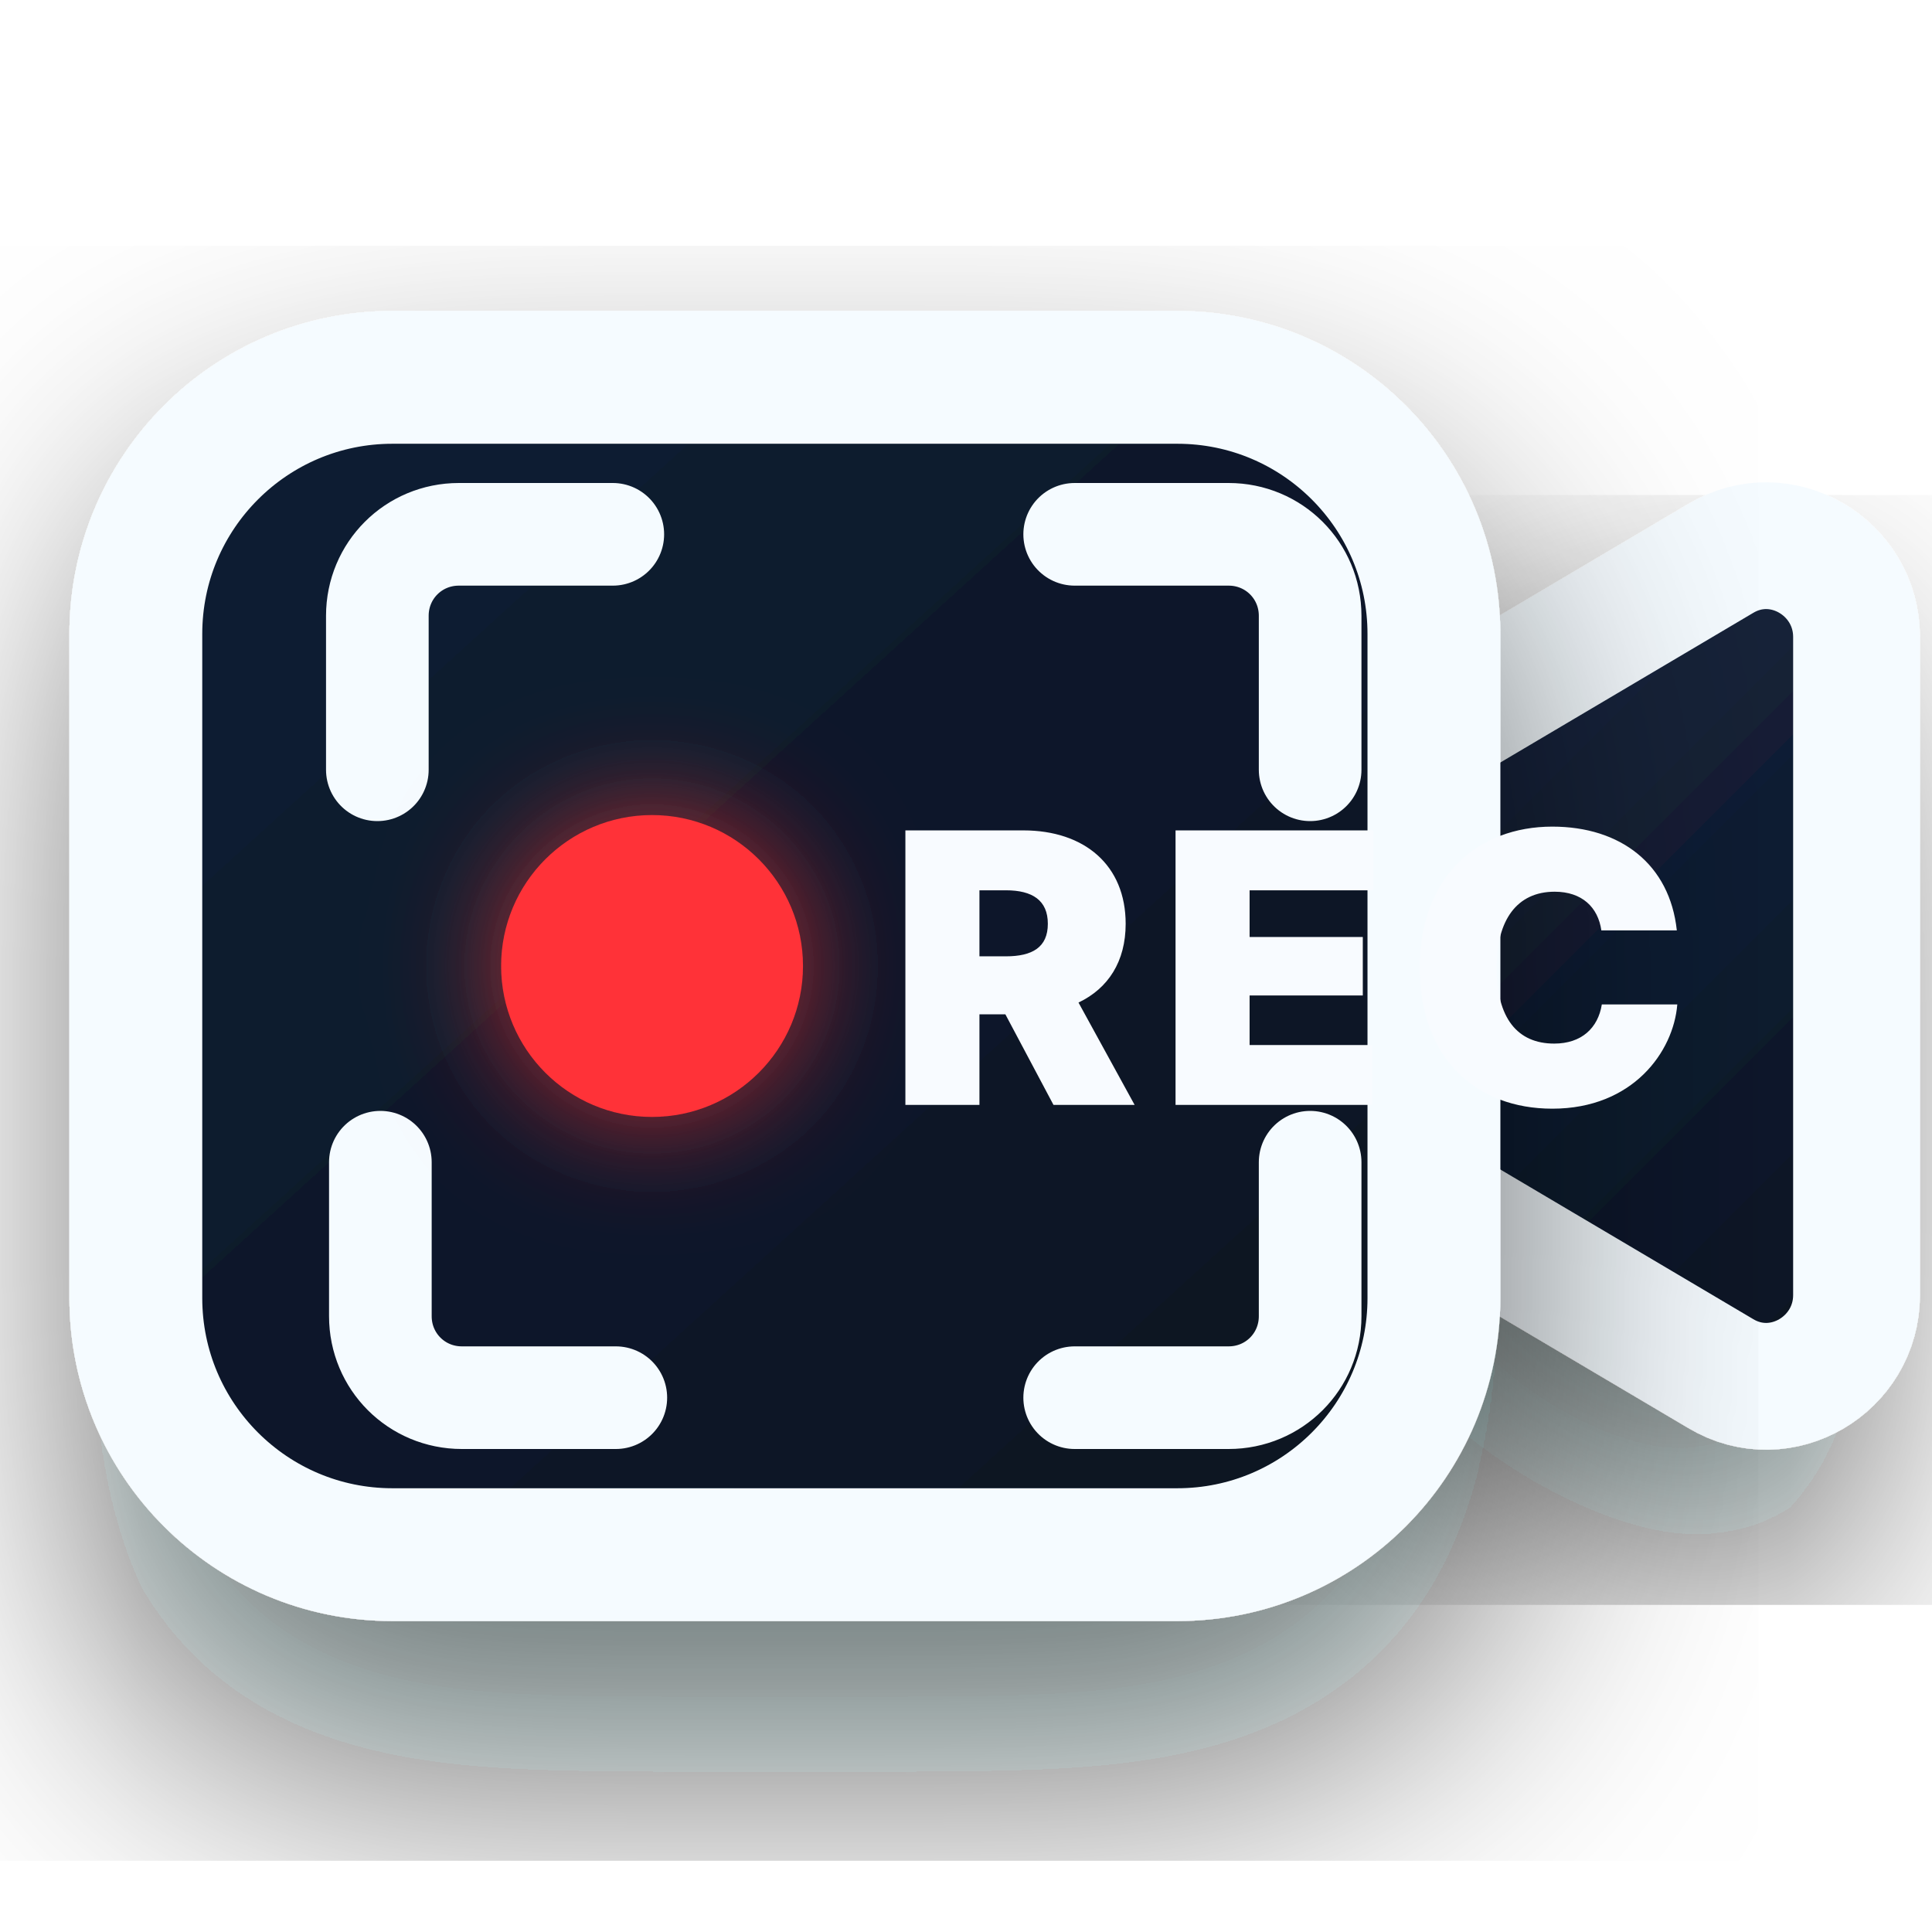
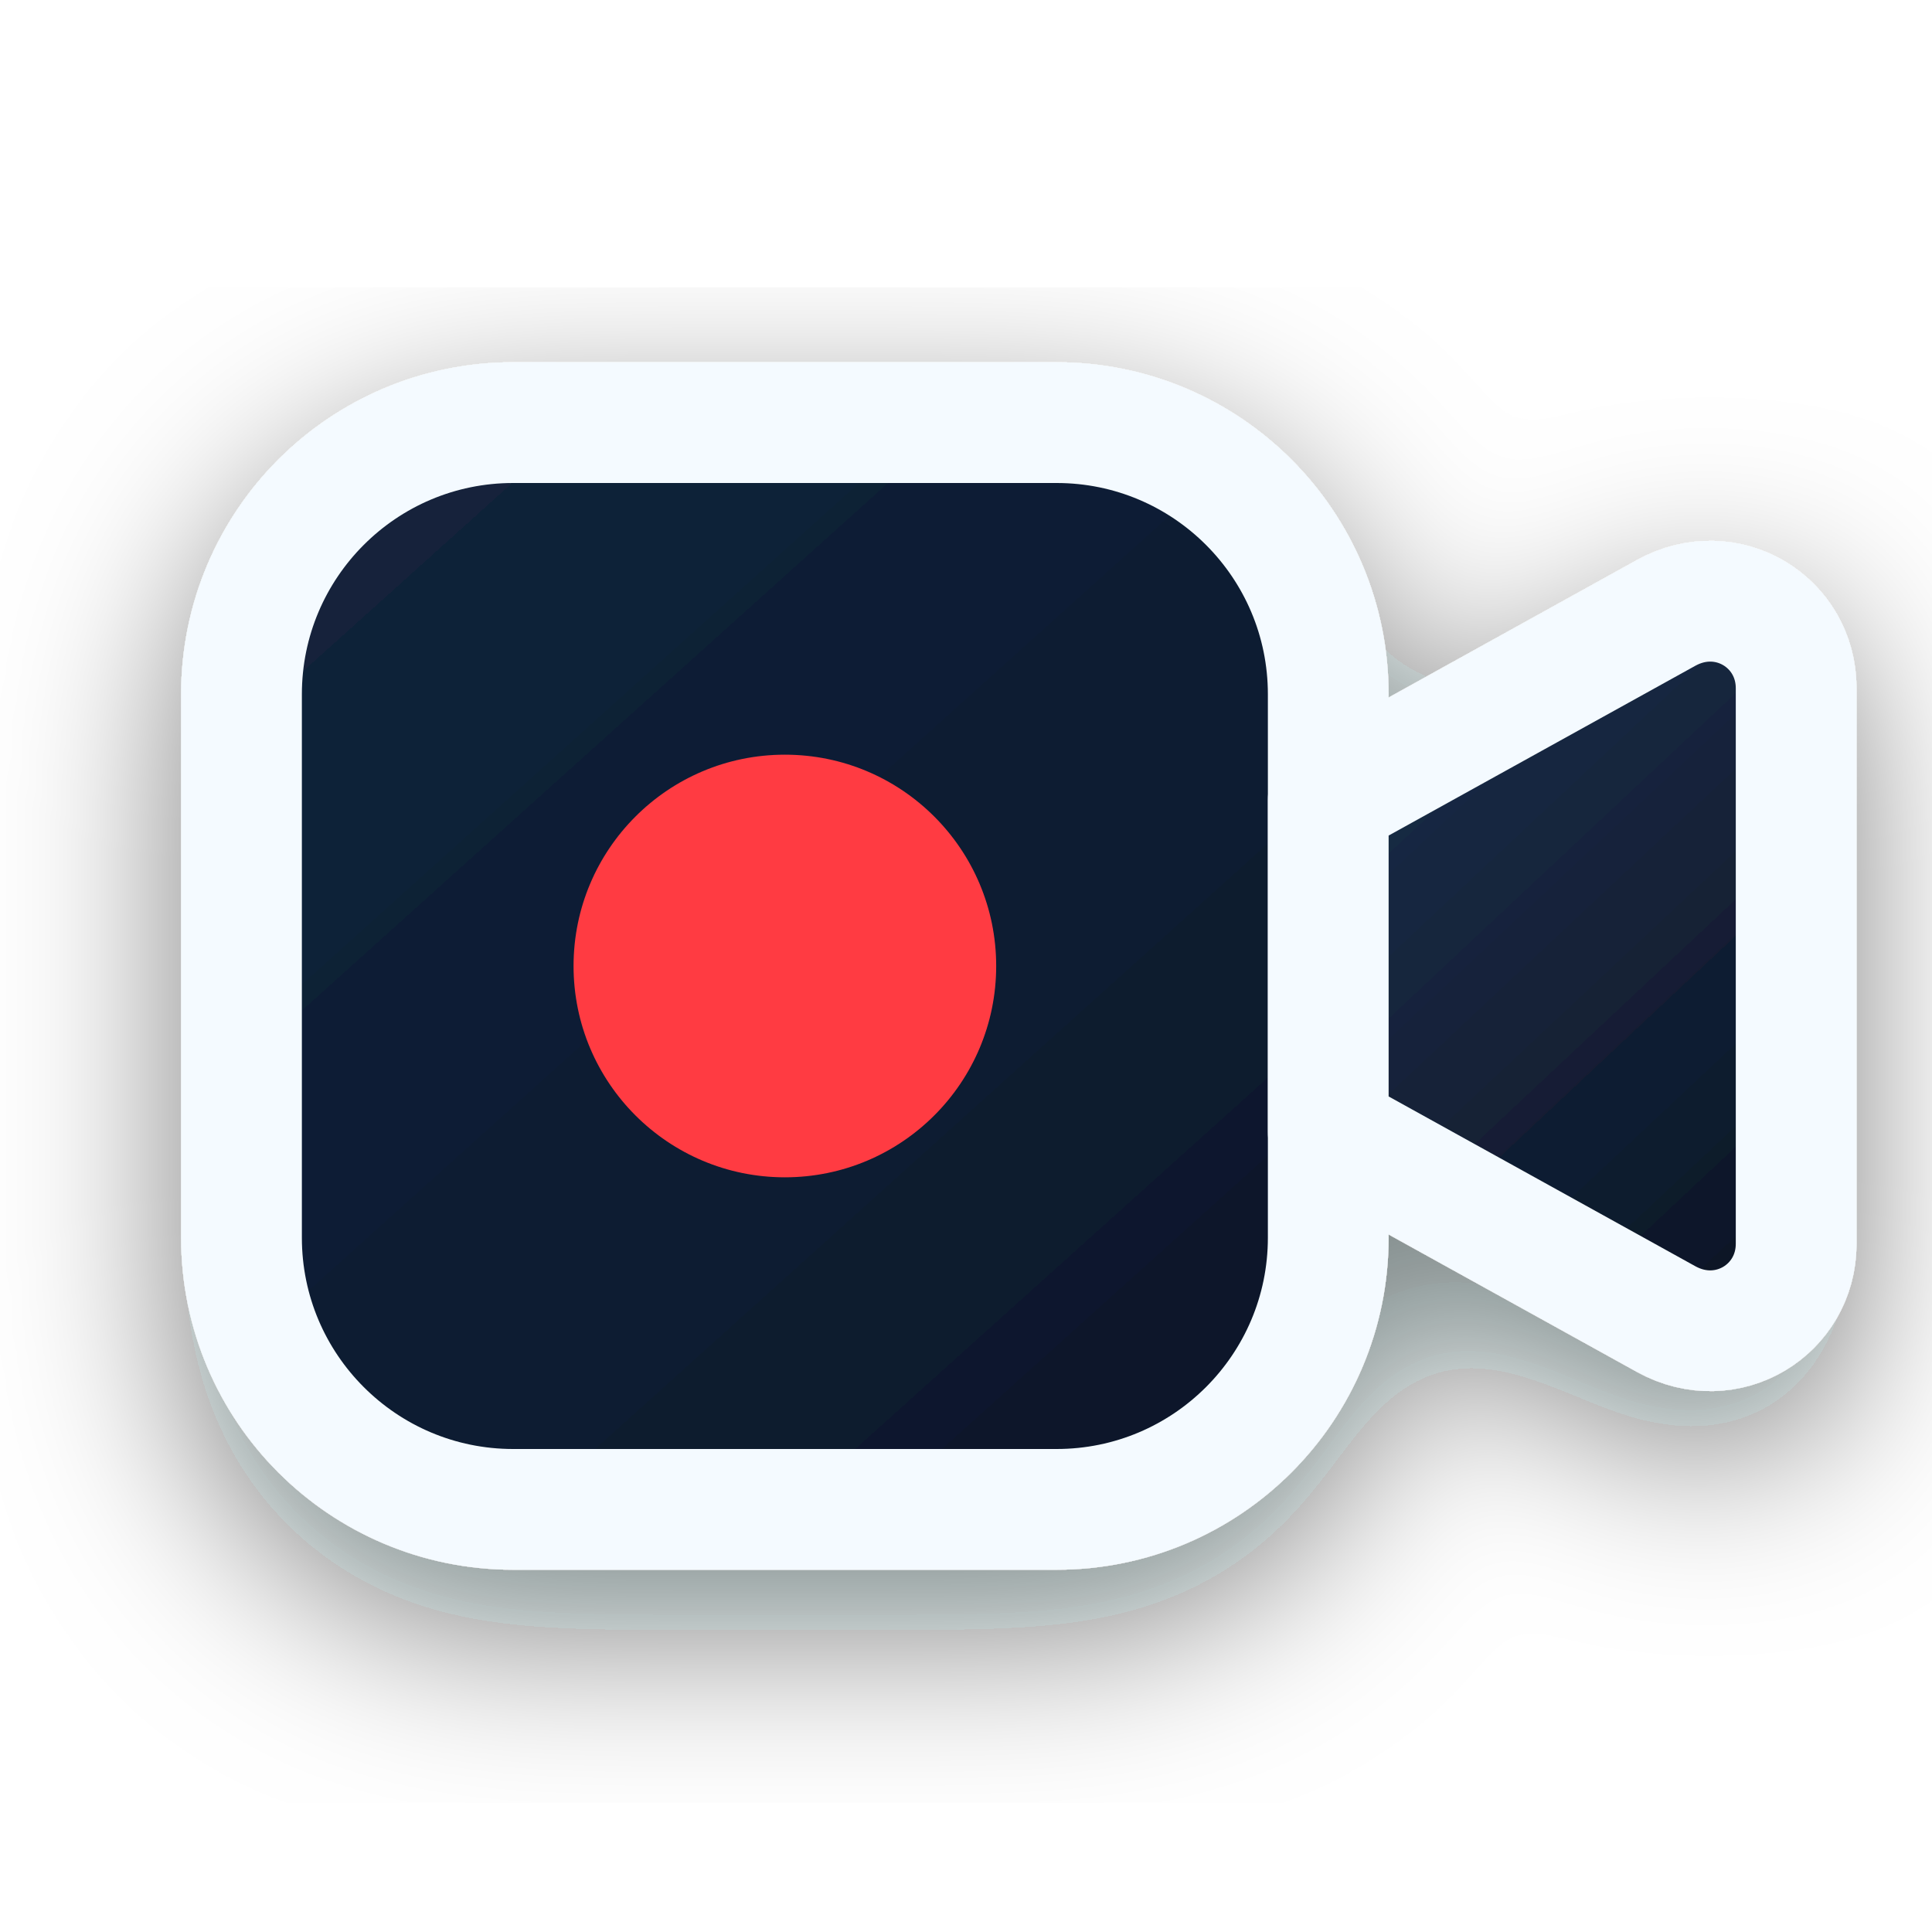
<svg xmlns="http://www.w3.org/2000/svg" width="64" height="64" viewBox="0 0 64 64" fill="none">
  <defs>
-     <linearGradient id="recIconBody" x1="7" y1="10" x2="47" y2="54" gradientUnits="userSpaceOnUse">
-       <stop offset="0" stop-color="#111f34" />
-       <stop offset="0.58" stop-color="#0b1729" />
-       <stop offset="1" stop-color="#07111f" />
+     <linearGradient id="recBody" x1="8" y1="12" x2="44" y2="52" gradientUnits="userSpaceOnUse">
+       <stop offset="0" stop-color="#13243d" />
+       <stop offset="1" stop-color="#0a1628" />
    </linearGradient>
-     <linearGradient id="recIconLens" x1="43" y1="24" x2="61" y2="42" gradientUnits="userSpaceOnUse">
-       <stop offset="0" stop-color="#182842" />
-       <stop offset="1" stop-color="#0a1424" />
+     <linearGradient id="recLens" x1="44" y1="24" x2="59" y2="40" gradientUnits="userSpaceOnUse">
+       <stop offset="0" stop-color="#1a2d49" />
+       <stop offset="1" stop-color="#0d1728" />
    </linearGradient>
-     <filter id="recIconGlow" x="-20%" y="-24%" width="145%" height="150%" color-interpolation-filters="sRGB">
-       <feDropShadow dx="0" dy="0" stdDeviation="2.2" flood-color="#cfeaff" flood-opacity="0.38" />
-       <feDropShadow dx="0" dy="5" stdDeviation="5" flood-color="#020815" flood-opacity="0.58" />
-     </filter>
-     <filter id="recDotGlow" x="-60%" y="-60%" width="220%" height="220%" color-interpolation-filters="sRGB">
-       <feDropShadow dx="0" dy="0" stdDeviation="2" flood-color="#ff3838" flood-opacity="0.7" />
+     <filter id="recShadow" x="-18%" y="-18%" width="140%" height="145%" color-interpolation-filters="sRGB">
+       <feDropShadow dx="0" dy="2" stdDeviation="3" flood-color="#020814" flood-opacity="0.5" />
    </filter>
  </defs>
-   <path d="M45 25.6 57 18.5c2-1.2 4.5.3 4.5 2.6v21.8c0 2.3-2.5 3.8-4.5 2.6l-12-7.1V25.6Z" fill="url(#recIconLens)" stroke="#f5fbff" stroke-width="4.2" stroke-linejoin="round" filter="url(#recIconGlow)" />
-   <rect x="4.5" y="12.5" width="43" height="39" rx="8.5" fill="url(#recIconBody)" stroke="#f5fbff" stroke-width="4.4" filter="url(#recIconGlow)" />
-   <path d="M12.5 25.5v-5.1c0-1.5 1.2-2.7 2.7-2.7h5.1M35.6 17.7h5.1c1.5 0 2.7 1.2 2.7 2.7v5.1M43.4 38.5v5.1c0 1.5-1.2 2.7-2.7 2.7h-5.1M20.4 46.3h-5.1c-1.5 0-2.7-1.2-2.7-2.7v-5.1" stroke="#f5fbff" stroke-width="3.4" stroke-linecap="round" />
-   <circle cx="21.6" cy="32" r="5" fill="#ff3338" filter="url(#recDotGlow)" />
-   <text x="29.4" y="36.6" fill="#f8fbff" font-family="Inter, Segoe UI, Arial, sans-serif" font-size="12.5" font-weight="850" letter-spacing="0.6">REC</text>
+   <g filter="url(#recShadow)">
+     <rect x="8" y="14" width="36" height="36" rx="9" fill="url(#recBody)" stroke="#F4FAFF" stroke-width="4" />
+     <path d="M44 26.5L55.2 20.3C57.2 19.2 59.5 20.6 59.5 22.8V41.2C59.5 43.4 57.2 44.8 55.2 43.7L44 37.5V26.5Z" fill="url(#recLens)" stroke="#F4FAFF" stroke-width="4" stroke-linejoin="round" />
+     <circle cx="26" cy="32" r="7" fill="#FF3B43" />
+   </g>
</svg>
